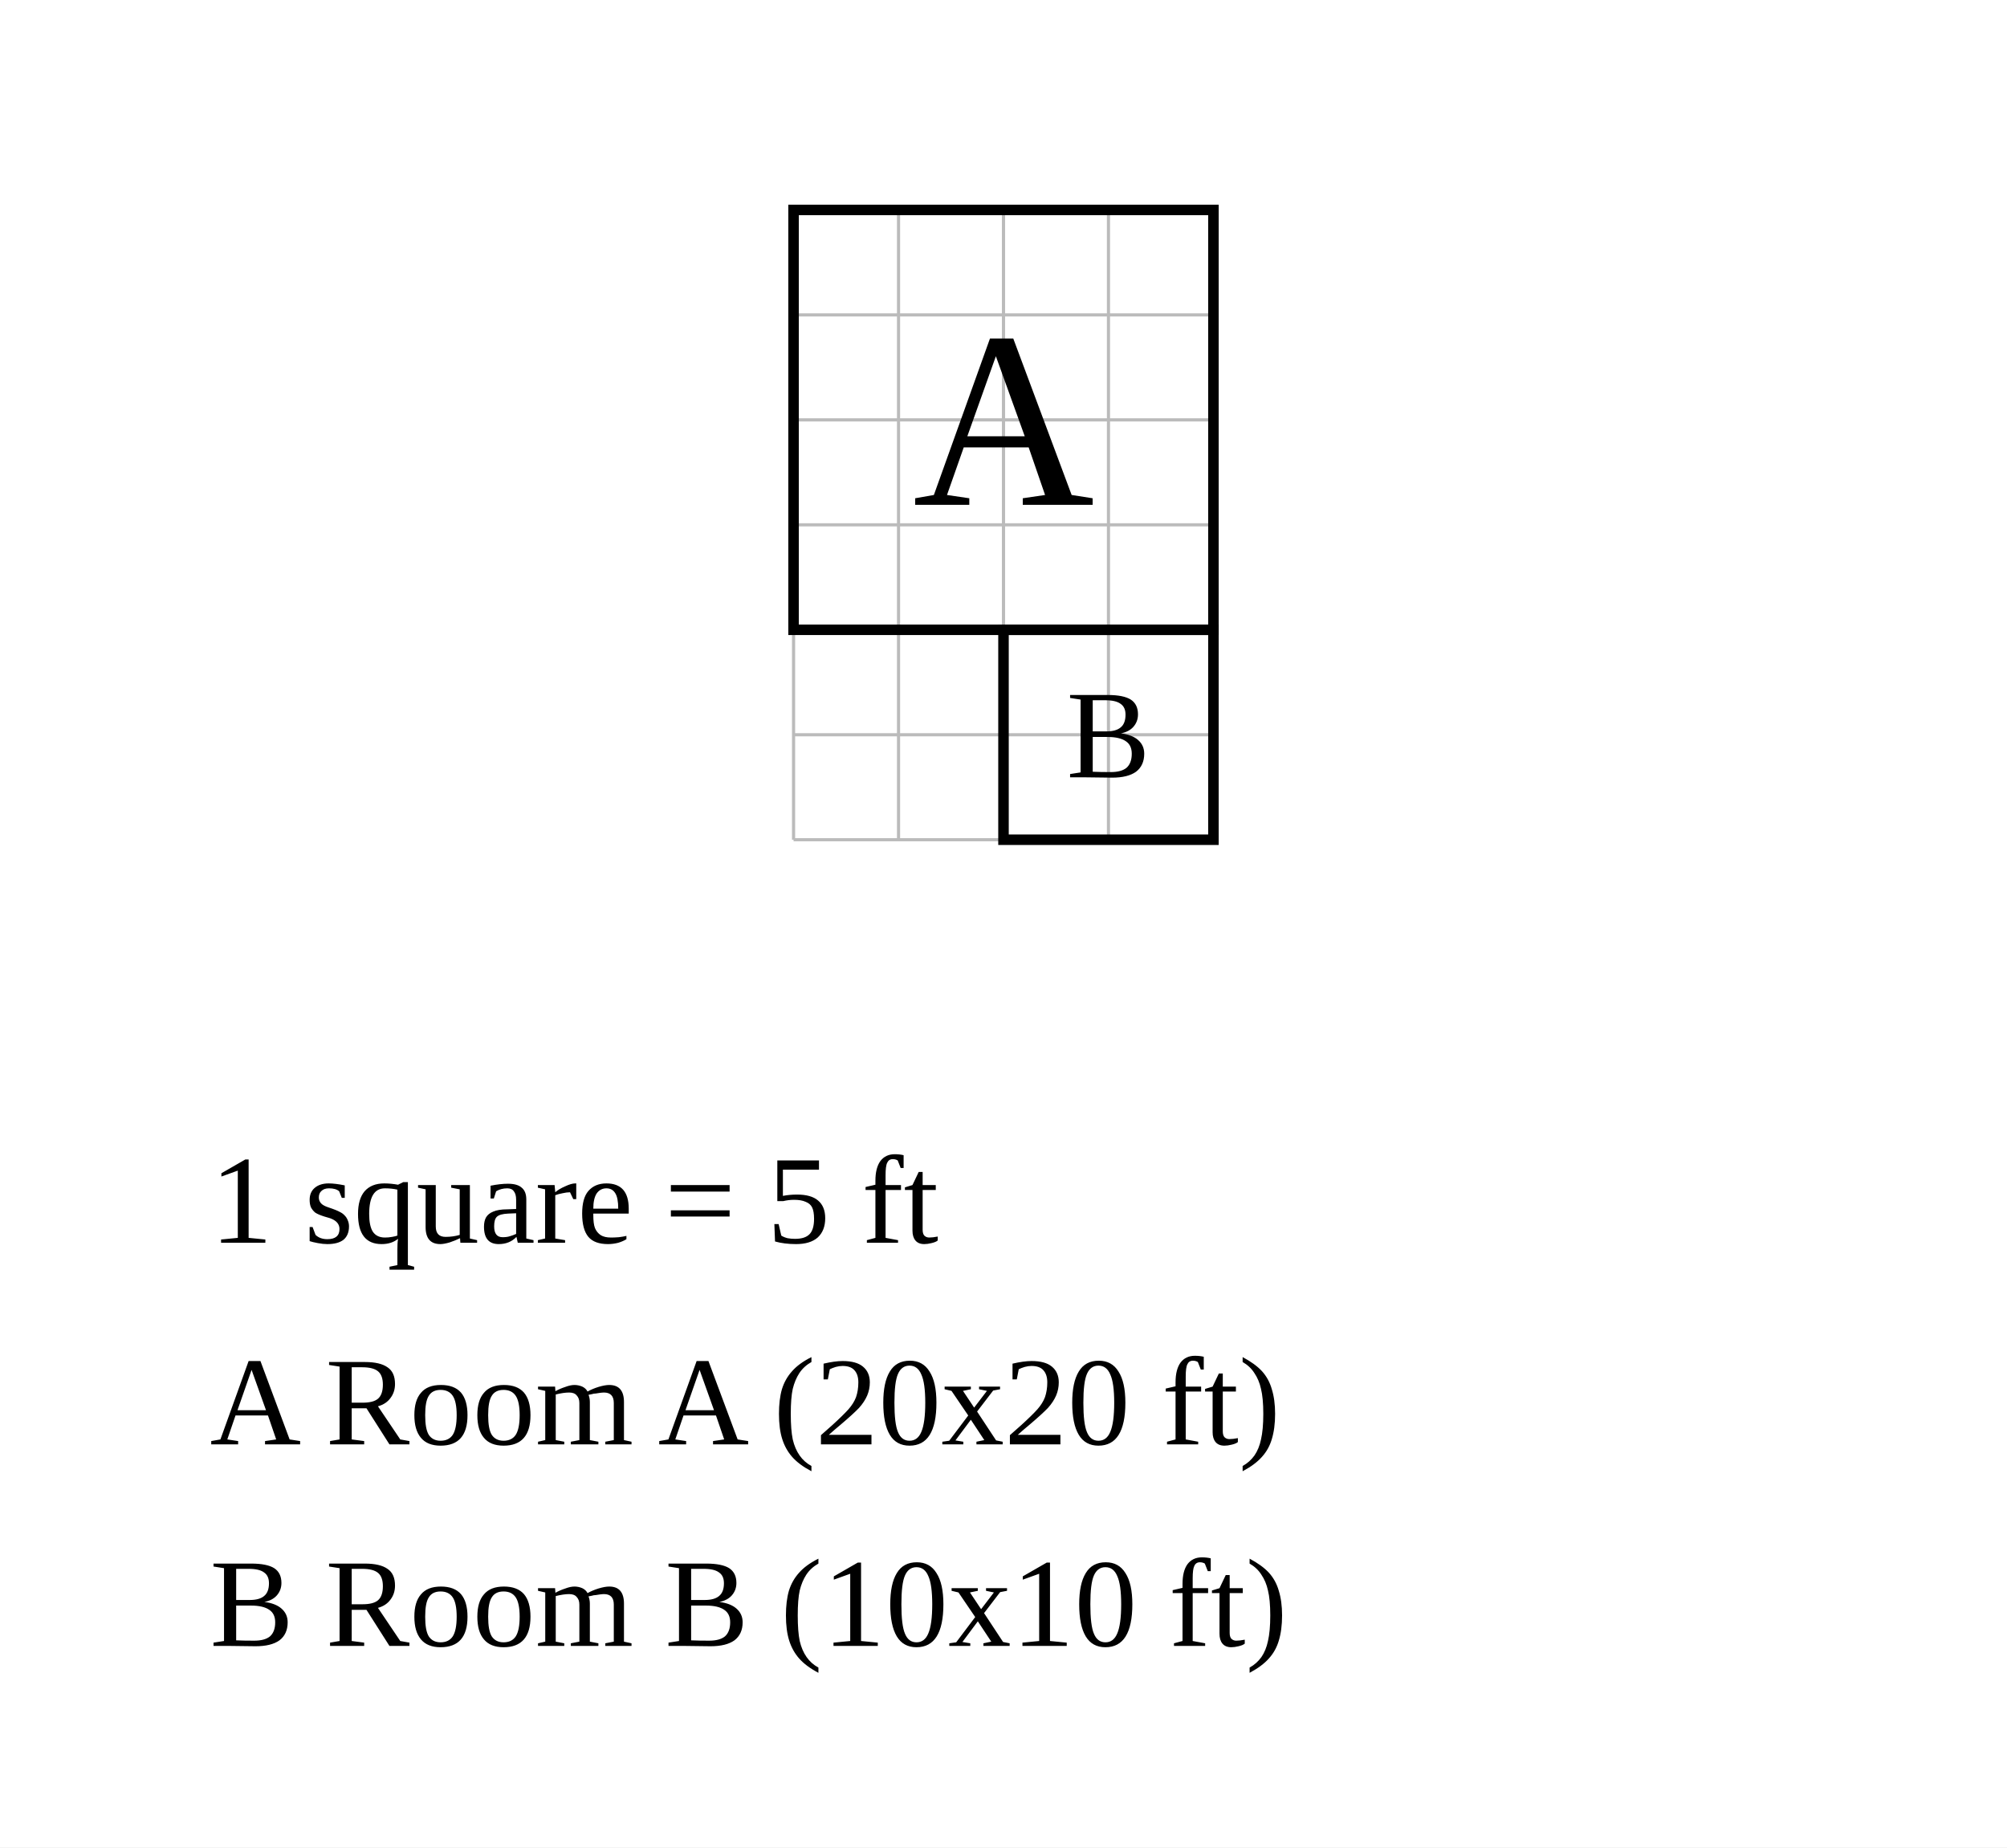
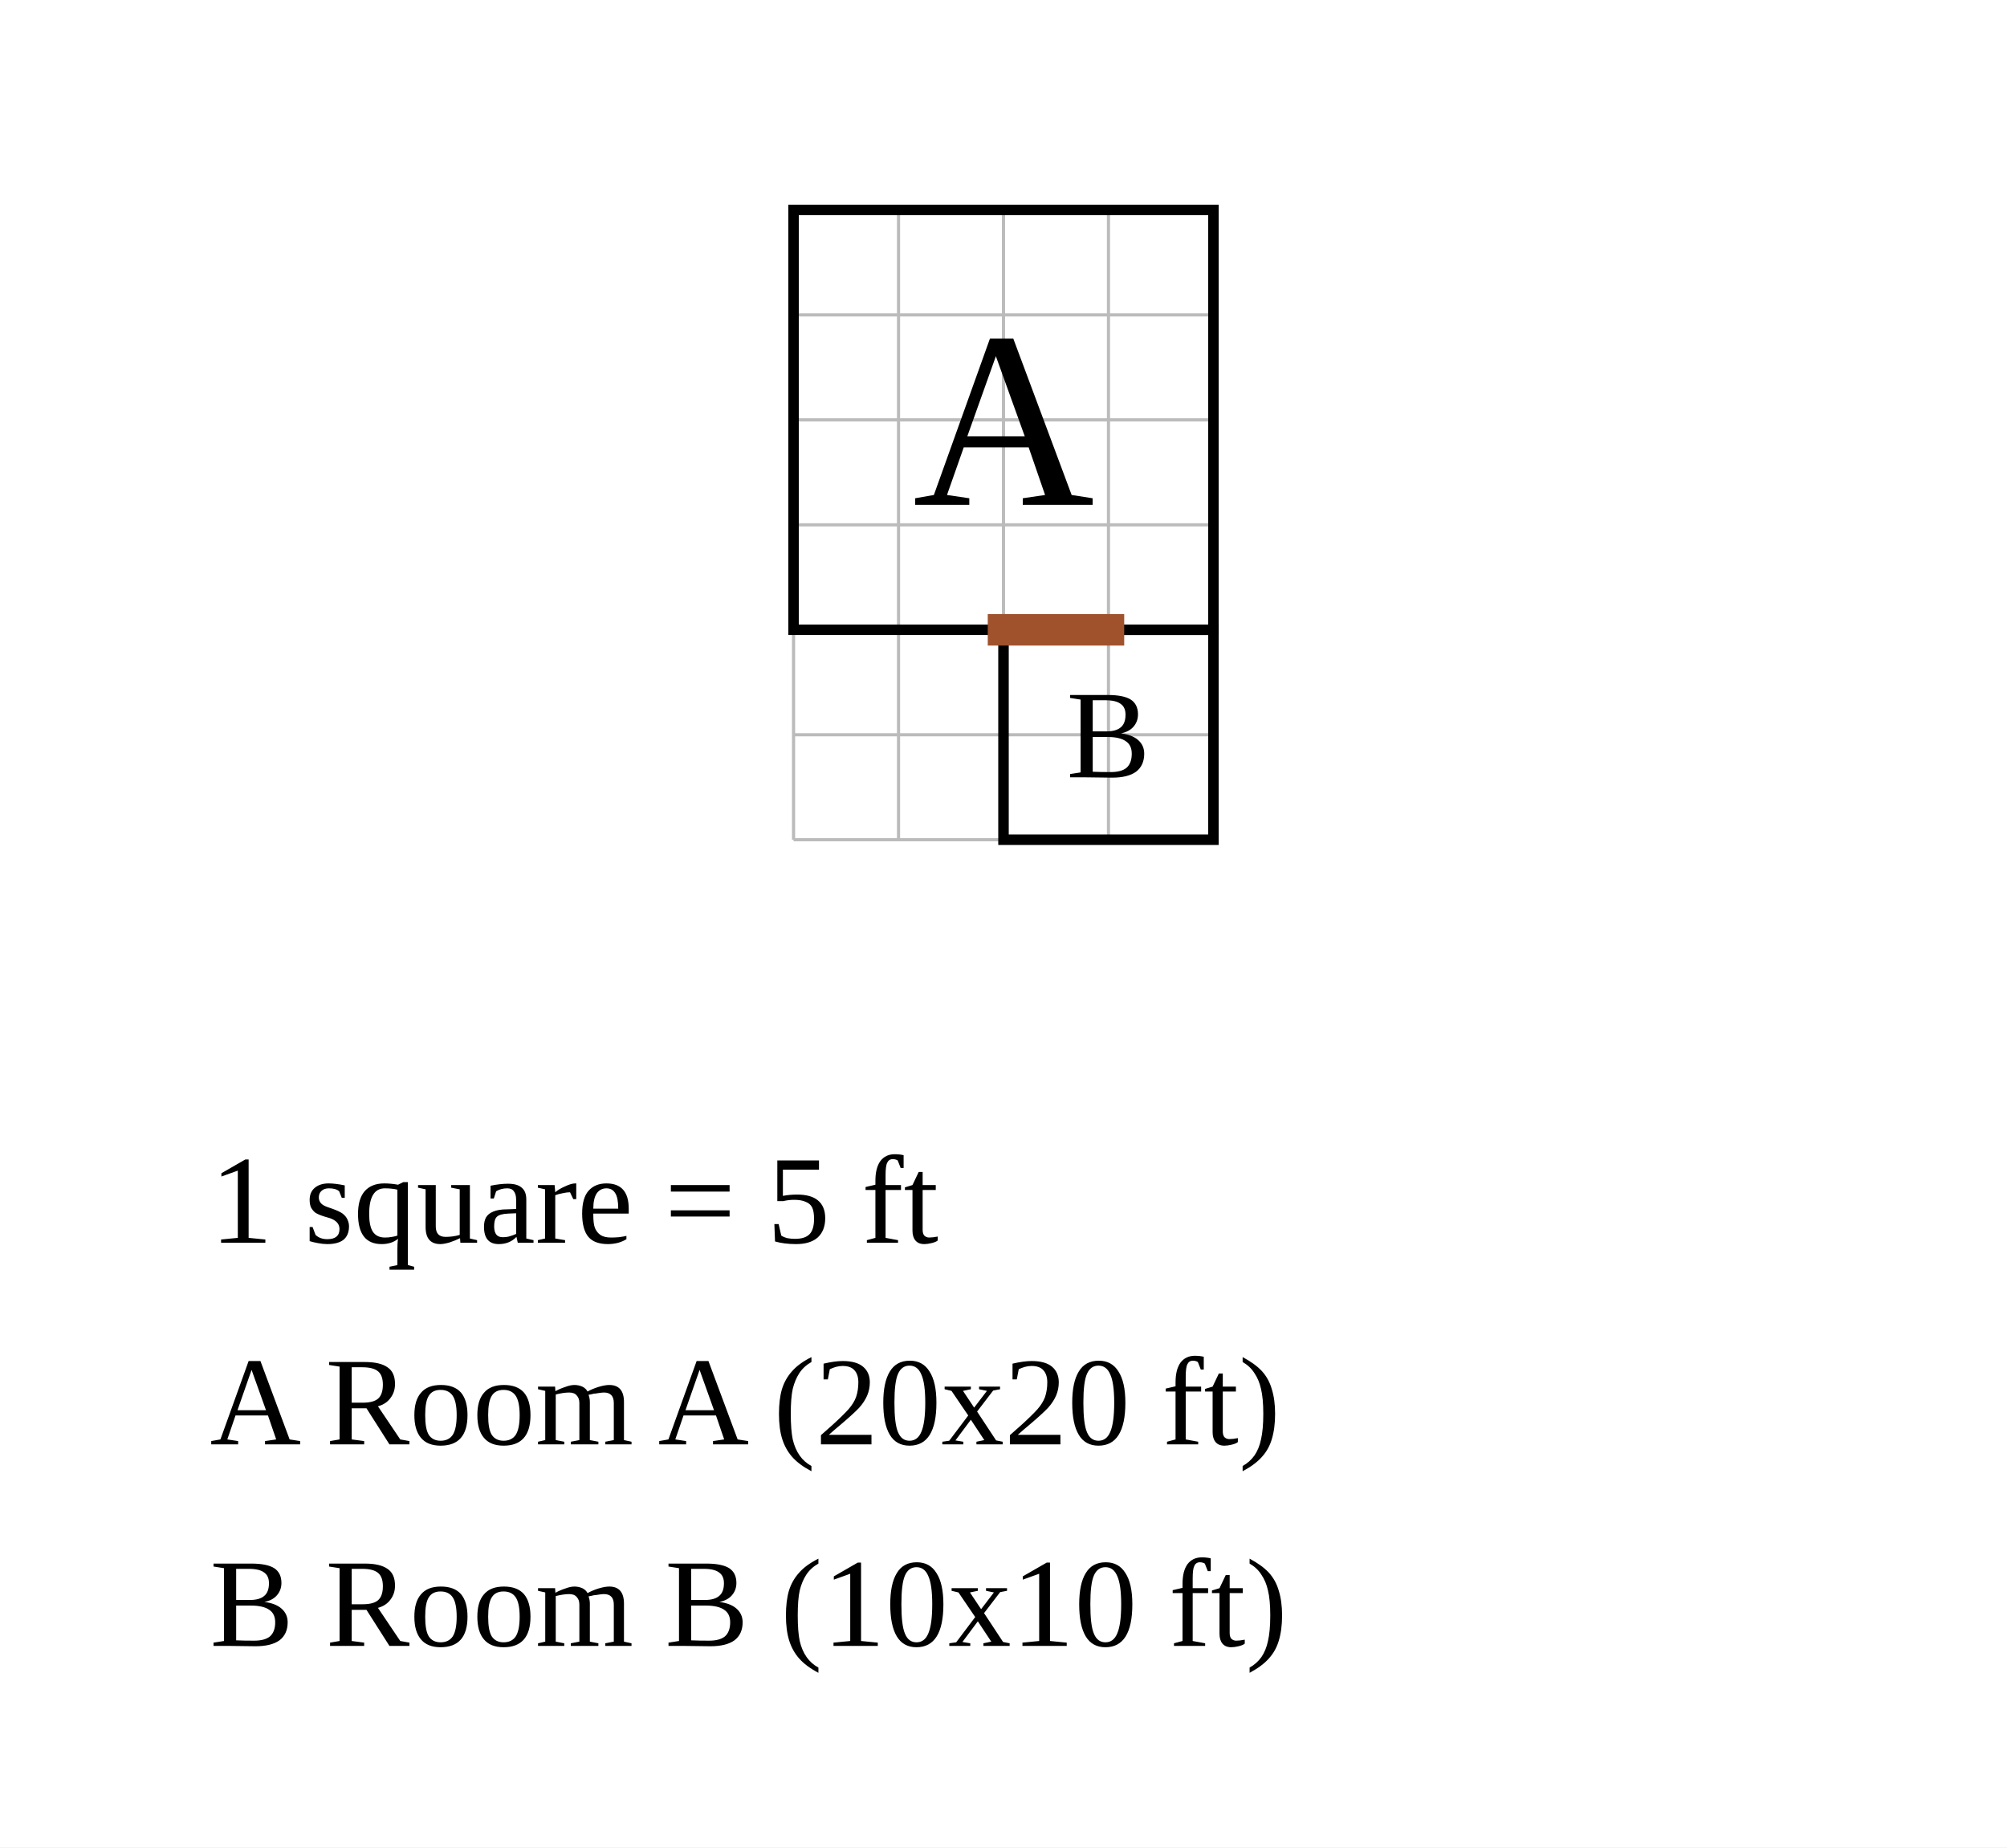
<svg xmlns="http://www.w3.org/2000/svg" width="956" height="880" viewBox="-37.8 -10 95.6 88">
  <rect x="-37.8" y="-10" width="95.6" height="88" fill="white" />
  <g stroke="#bbb" stroke-width="0.15">
    <line x1="0" y1="0" x2="0" y2="30" />
    <line x1="5" y1="0" x2="5" y2="30" />
    <line x1="10" y1="0" x2="10" y2="30" />
    <line x1="15" y1="0" x2="15" y2="30" />
    <line x1="20" y1="0" x2="20" y2="30" />
    <line x1="0" y1="0" x2="20" y2="0" />
    <line x1="0" y1="5" x2="20" y2="5" />
    <line x1="0" y1="10" x2="20" y2="10" />
    <line x1="0" y1="15" x2="20" y2="15" />
    <line x1="0" y1="20" x2="20" y2="20" />
    <line x1="0" y1="25" x2="20" y2="25" />
    <line x1="0" y1="30" x2="20" y2="30" />
  </g>
  <rect data-room="a" x="0" y="0" width="20" height="20" fill="none" stroke="black" stroke-width="0.5" />
  <text data-room="a" x="10" y="10" text-anchor="middle" dominant-baseline="central" font-size="12">A</text>
  <rect data-room="b" x="10" y="20" width="10" height="10" fill="none" stroke="black" stroke-width="0.5" />
  <text data-room="b" x="15" y="25" text-anchor="middle" dominant-baseline="central" font-size="6">B</text>
+   <line class="door" x1="10" y1="20" x2="15" y2="20" stroke="#a0522d" stroke-width="1.5" stroke-linecap="square" />
  <text class="scale" x="-27.8" y="49.2" font-size="6">1 square = 5 ft</text>
  <text class="key" x="-27.8" y="58.8" font-size="6">A  Room A  (20x20 ft)</text>
  <text class="key" x="-27.8" y="68.4" font-size="6">B  Room B  (10x10 ft)</text>
</svg>
